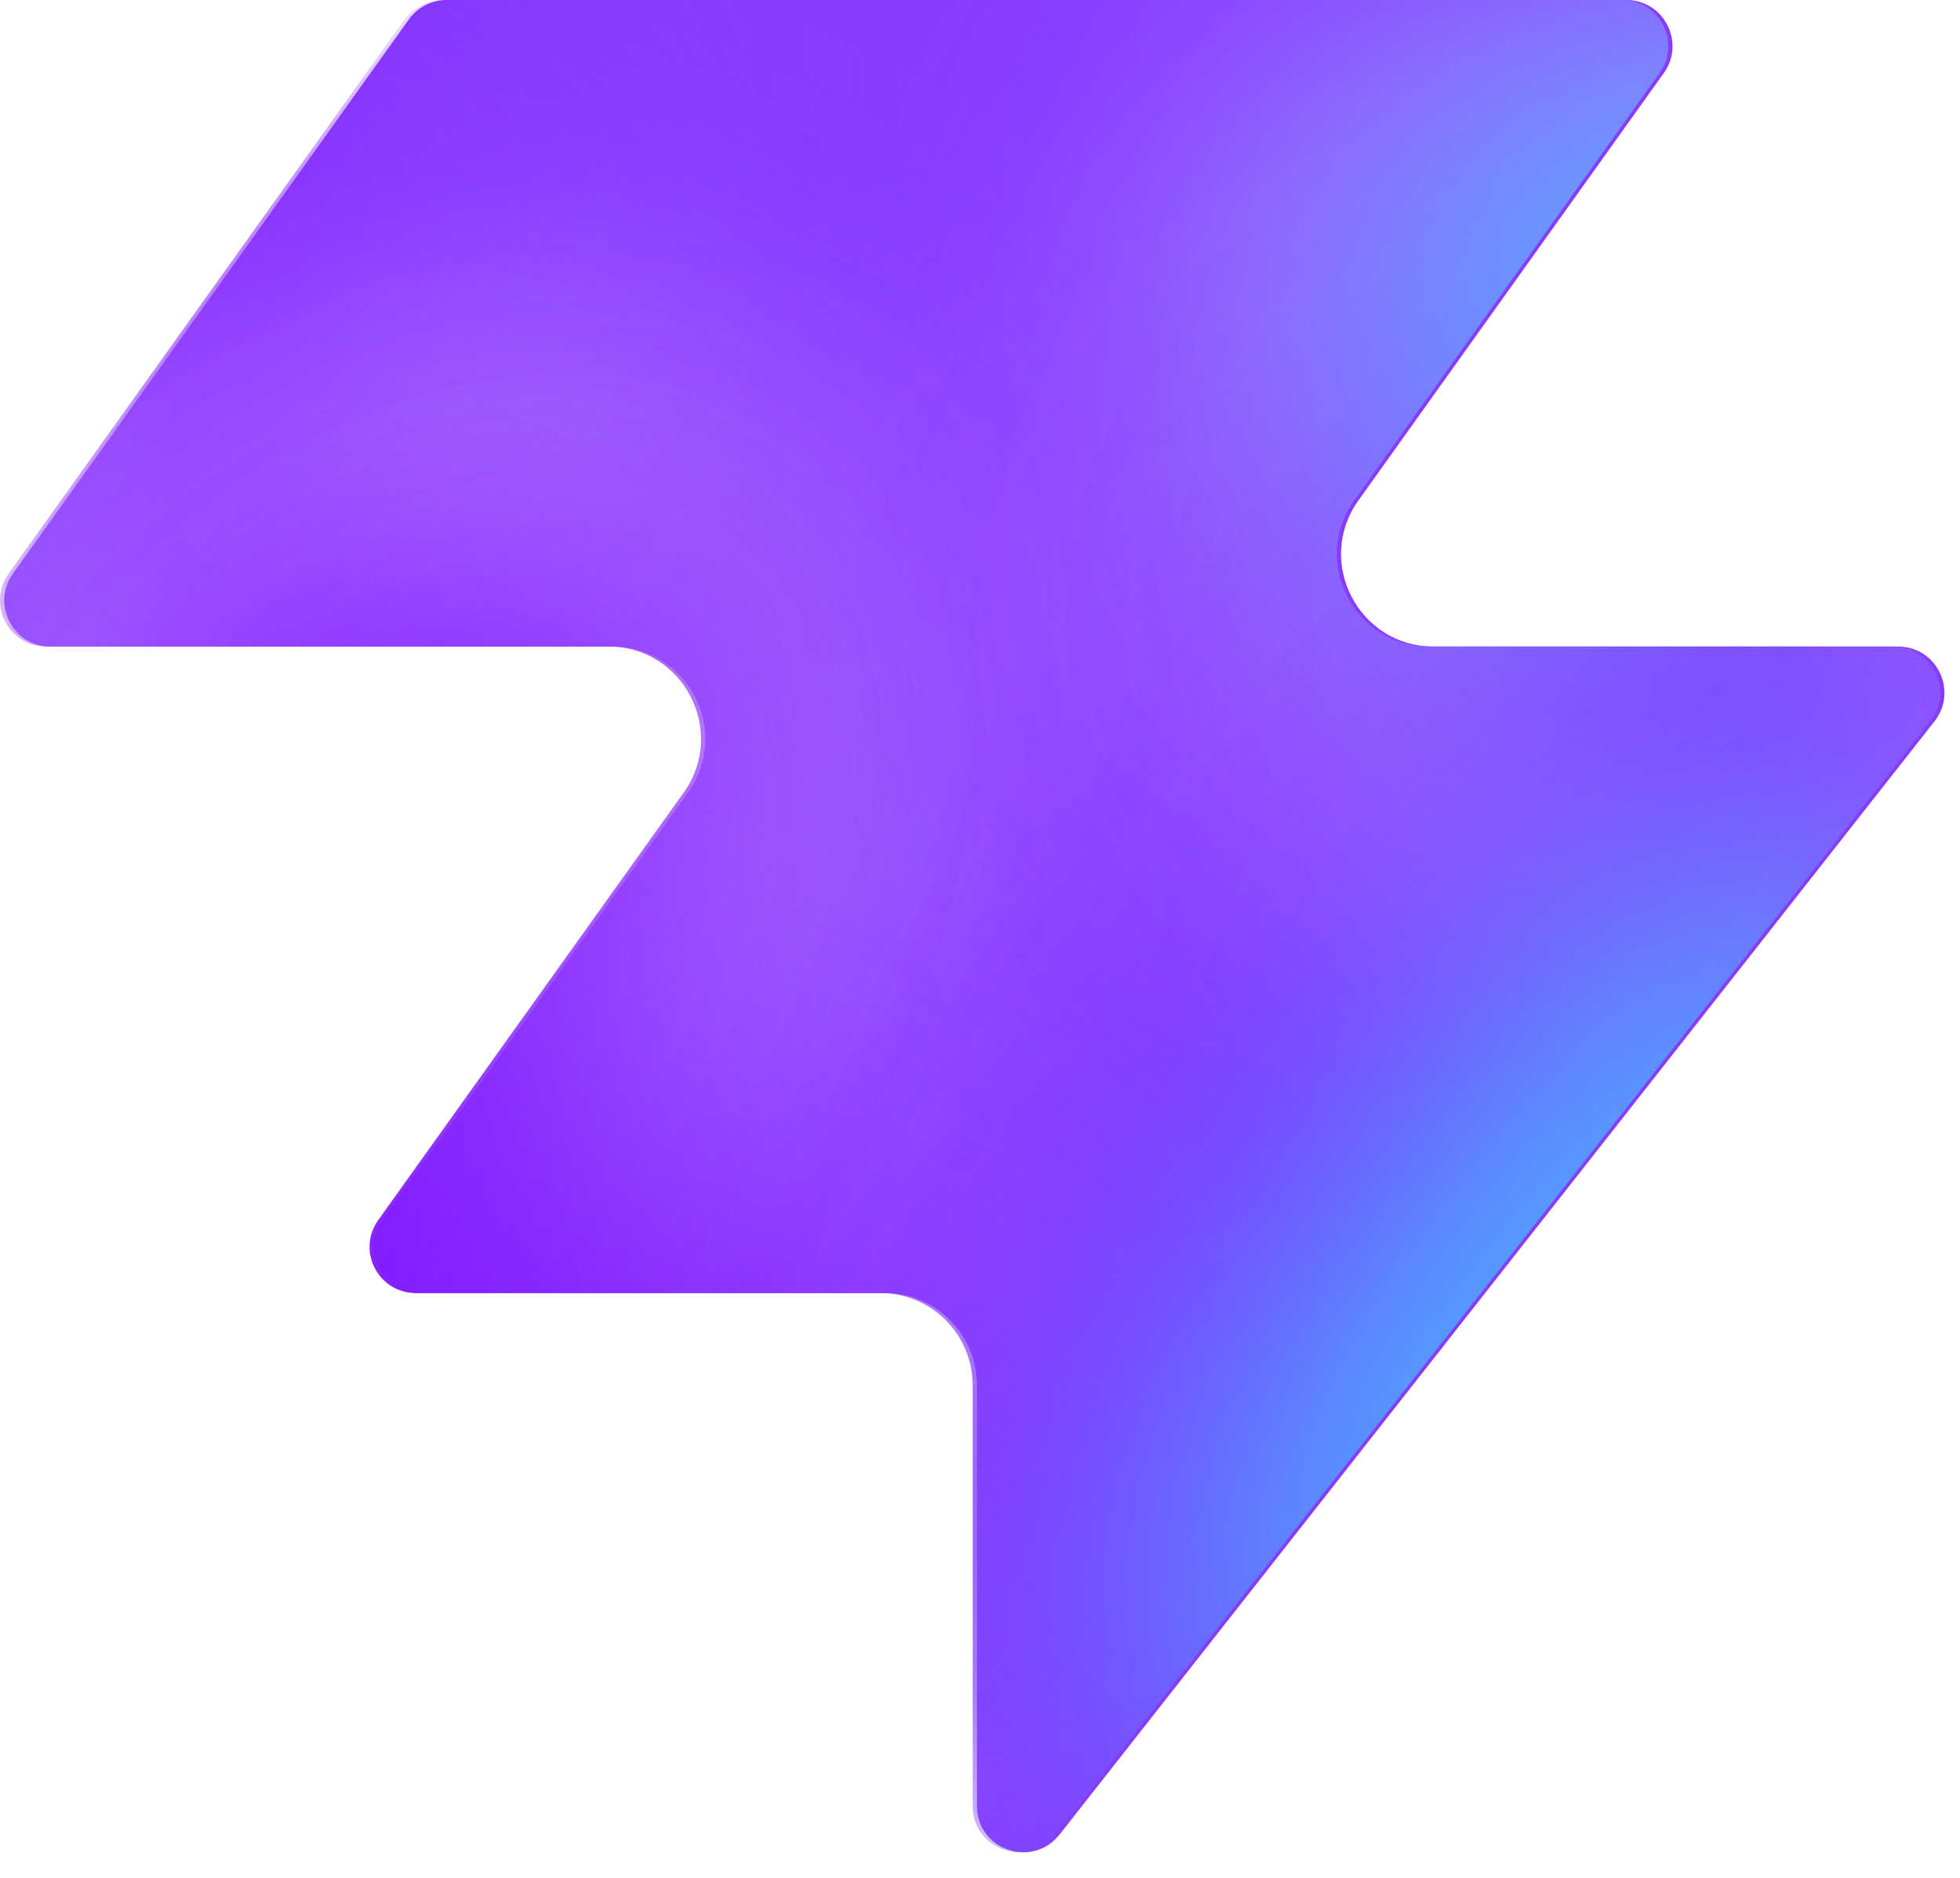
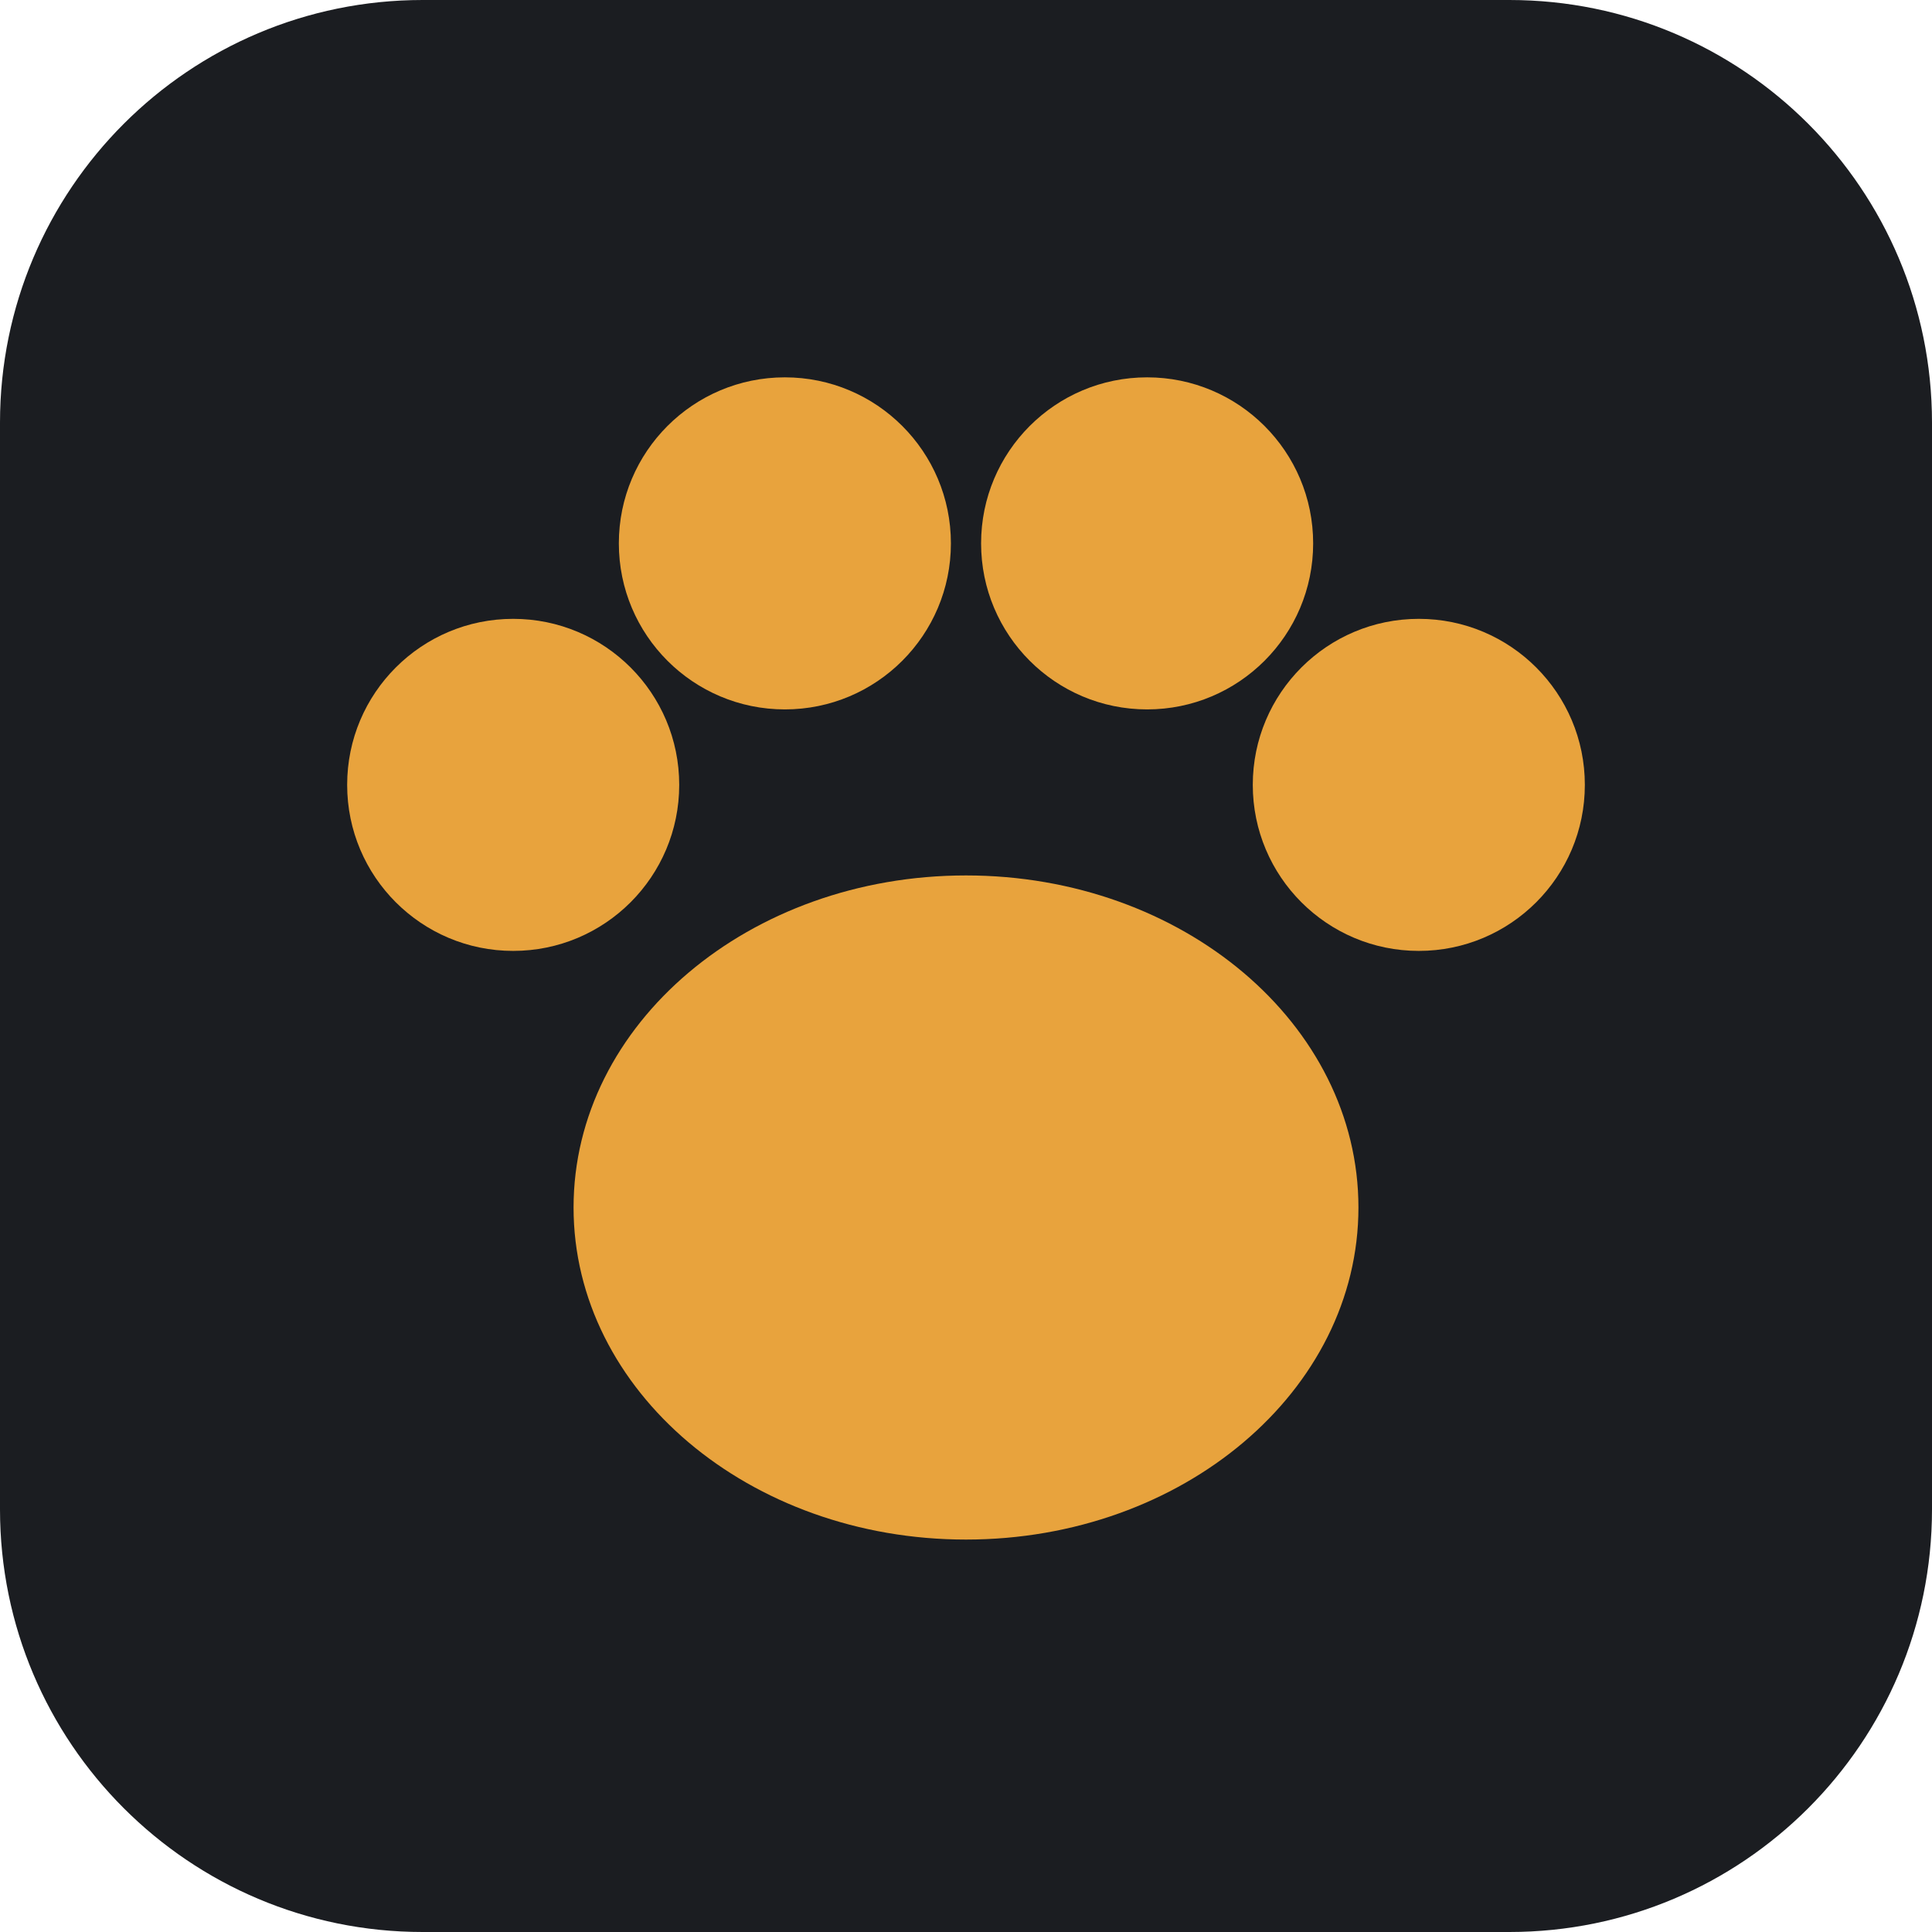
- <svg xmlns="http://www.w3.org/2000/svg" width="48" height="46" fill="none" viewBox="0 0 48 46">
-   <path fill="#863bff" d="M25.946 44.938c-.664.845-2.021.375-2.021-.698V33.937a2.26 2.26 0 0 0-2.262-2.262H10.287c-.92 0-1.456-1.04-.92-1.788l7.48-10.471c1.07-1.497 0-3.578-1.842-3.578H1.237c-.92 0-1.456-1.04-.92-1.788L10.013.474c.214-.297.556-.474.92-.474h28.894c.92 0 1.456 1.04.92 1.788l-7.48 10.471c-1.07 1.498 0 3.579 1.842 3.579h11.377c.943 0 1.473 1.088.89 1.83L25.947 44.94z" style="fill:#863bff;fill:color(display-p3 .525 .23 1);fill-opacity:1" />
-   <mask id="a" width="48" height="46" x="0" y="0" maskUnits="userSpaceOnUse" style="mask-type:alpha">
-     <path fill="#000" d="M25.842 44.938c-.664.844-2.021.375-2.021-.698V33.937a2.26 2.26 0 0 0-2.262-2.262H10.183c-.92 0-1.456-1.04-.92-1.788l7.48-10.471c1.07-1.498 0-3.579-1.842-3.579H1.133c-.92 0-1.456-1.04-.92-1.787L9.91.473c.214-.297.556-.474.92-.474h28.894c.92 0 1.456 1.04.92 1.788l-7.48 10.471c-1.07 1.498 0 3.578 1.842 3.578h11.377c.943 0 1.473 1.088.89 1.832L25.843 44.94z" style="fill:#000;fill-opacity:1" />
-   </mask>
-   <g mask="url(#a)">
-     <g filter="url(#b)">
-       <ellipse cx="5.508" cy="14.704" fill="#ede6ff" rx="5.508" ry="14.704" style="fill:#ede6ff;fill:color(display-p3 .927 .903 1);fill-opacity:1" transform="matrix(.00324 1 1 -.00324 -4.47 31.516)" />
-     </g>
-     <g filter="url(#c)">
-       <ellipse cx="10.399" cy="29.851" fill="#ede6ff" rx="10.399" ry="29.851" style="fill:#ede6ff;fill:color(display-p3 .927 .903 1);fill-opacity:1" transform="matrix(.00324 1 1 -.00324 -39.328 7.883)" />
-     </g>
-     <g filter="url(#d)">
-       <ellipse cx="5.508" cy="30.487" fill="#7e14ff" rx="5.508" ry="30.487" style="fill:#7e14ff;fill:color(display-p3 .492 .077 1);fill-opacity:1" transform="rotate(89.814 -25.913 -14.639)scale(1 -1)" />
-     </g>
-     <g filter="url(#e)">
-       <ellipse cx="5.508" cy="30.599" fill="#7e14ff" rx="5.508" ry="30.599" style="fill:#7e14ff;fill:color(display-p3 .492 .077 1);fill-opacity:1" transform="rotate(89.814 -32.644 -3.334)scale(1 -1)" />
-     </g>
-     <g filter="url(#f)">
-       <ellipse cx="5.508" cy="30.599" fill="#7e14ff" rx="5.508" ry="30.599" style="fill:#7e14ff;fill:color(display-p3 .492 .077 1);fill-opacity:1" transform="matrix(.00324 1 1 -.00324 -34.34 30.47)" />
-     </g>
-     <g filter="url(#g)">
-       <ellipse cx="14.072" cy="22.078" fill="#ede6ff" rx="14.072" ry="22.078" style="fill:#ede6ff;fill:color(display-p3 .927 .903 1);fill-opacity:1" transform="rotate(93.35 24.506 48.493)scale(-1 1)" />
-     </g>
-     <g filter="url(#h)">
-       <ellipse cx="3.47" cy="21.501" fill="#7e14ff" rx="3.47" ry="21.501" style="fill:#7e14ff;fill:color(display-p3 .492 .077 1);fill-opacity:1" transform="rotate(89.009 28.708 47.59)scale(-1 1)" />
-     </g>
-     <g filter="url(#i)">
-       <ellipse cx="3.47" cy="21.501" fill="#7e14ff" rx="3.47" ry="21.501" style="fill:#7e14ff;fill:color(display-p3 .492 .077 1);fill-opacity:1" transform="rotate(89.009 28.708 47.59)scale(-1 1)" />
-     </g>
-     <g filter="url(#j)">
-       <ellipse cx=".387" cy="8.972" fill="#7e14ff" rx="4.407" ry="29.108" style="fill:#7e14ff;fill:color(display-p3 .492 .077 1);fill-opacity:1" transform="rotate(39.51 .387 8.972)" />
-     </g>
-     <g filter="url(#k)">
-       <ellipse cx="47.523" cy="-6.092" fill="#7e14ff" rx="4.407" ry="29.108" style="fill:#7e14ff;fill:color(display-p3 .492 .077 1);fill-opacity:1" transform="rotate(37.892 47.523 -6.092)" />
-     </g>
-     <g filter="url(#l)">
-       <ellipse cx="41.412" cy="6.333" fill="#47bfff" rx="5.971" ry="9.665" style="fill:#47bfff;fill:color(display-p3 .28 .748 1);fill-opacity:1" transform="rotate(37.892 41.412 6.333)" />
-     </g>
-     <g filter="url(#m)">
-       <ellipse cx="-1.879" cy="38.332" fill="#7e14ff" rx="4.407" ry="29.108" style="fill:#7e14ff;fill:color(display-p3 .492 .077 1);fill-opacity:1" transform="rotate(37.892 -1.88 38.332)" />
-     </g>
-     <g filter="url(#n)">
-       <ellipse cx="-1.879" cy="38.332" fill="#7e14ff" rx="4.407" ry="29.108" style="fill:#7e14ff;fill:color(display-p3 .492 .077 1);fill-opacity:1" transform="rotate(37.892 -1.88 38.332)" />
-     </g>
-     <g filter="url(#o)">
-       <ellipse cx="35.651" cy="29.907" fill="#7e14ff" rx="4.407" ry="29.108" style="fill:#7e14ff;fill:color(display-p3 .492 .077 1);fill-opacity:1" transform="rotate(37.892 35.651 29.907)" />
-     </g>
-     <g filter="url(#p)">
-       <ellipse cx="38.418" cy="32.4" fill="#47bfff" rx="5.971" ry="15.297" style="fill:#47bfff;fill:color(display-p3 .28 .748 1);fill-opacity:1" transform="rotate(37.892 38.418 32.4)" />
-     </g>
+ <svg xmlns="http://www.w3.org/2000/svg" viewBox="0 0 64 64">
+   <rect width="64" height="64" rx="14" fill="#1b1d21" />
+   <g fill="#e8a33d">
+     <ellipse cx="32" cy="40" rx="13" ry="11" />
+     <circle cx="17" cy="26" r="5.5" />
+     <circle cx="26" cy="18" r="5.5" />
+     <circle cx="38" cy="18" r="5.5" />
+     <circle cx="47" cy="26" r="5.5" />
  </g>
-   <defs>
-     <filter id="b" width="60.045" height="41.654" x="-19.77" y="16.149" color-interpolation-filters="sRGB" filterUnits="userSpaceOnUse">
-       <feFlood flood-opacity="0" result="BackgroundImageFix" />
-       <feBlend in="SourceGraphic" in2="BackgroundImageFix" result="shape" />
-       <feGaussianBlur result="effect1_foregroundBlur_2002_17158" stdDeviation="7.659" />
-     </filter>
-     <filter id="c" width="90.34" height="51.437" x="-54.613" y="-7.533" color-interpolation-filters="sRGB" filterUnits="userSpaceOnUse">
-       <feFlood flood-opacity="0" result="BackgroundImageFix" />
-       <feBlend in="SourceGraphic" in2="BackgroundImageFix" result="shape" />
-       <feGaussianBlur result="effect1_foregroundBlur_2002_17158" stdDeviation="7.659" />
-     </filter>
-     <filter id="d" width="79.355" height="29.4" x="-49.64" y="2.03" color-interpolation-filters="sRGB" filterUnits="userSpaceOnUse">
-       <feFlood flood-opacity="0" result="BackgroundImageFix" />
-       <feBlend in="SourceGraphic" in2="BackgroundImageFix" result="shape" />
-       <feGaussianBlur result="effect1_foregroundBlur_2002_17158" stdDeviation="4.596" />
-     </filter>
-     <filter id="e" width="79.579" height="29.4" x="-45.045" y="20.029" color-interpolation-filters="sRGB" filterUnits="userSpaceOnUse">
-       <feFlood flood-opacity="0" result="BackgroundImageFix" />
-       <feBlend in="SourceGraphic" in2="BackgroundImageFix" result="shape" />
-       <feGaussianBlur result="effect1_foregroundBlur_2002_17158" stdDeviation="4.596" />
-     </filter>
-     <filter id="f" width="79.579" height="29.4" x="-43.513" y="21.178" color-interpolation-filters="sRGB" filterUnits="userSpaceOnUse">
-       <feFlood flood-opacity="0" result="BackgroundImageFix" />
-       <feBlend in="SourceGraphic" in2="BackgroundImageFix" result="shape" />
-       <feGaussianBlur result="effect1_foregroundBlur_2002_17158" stdDeviation="4.596" />
-     </filter>
-     <filter id="g" width="74.749" height="58.852" x="15.756" y="-17.901" color-interpolation-filters="sRGB" filterUnits="userSpaceOnUse">
-       <feFlood flood-opacity="0" result="BackgroundImageFix" />
-       <feBlend in="SourceGraphic" in2="BackgroundImageFix" result="shape" />
-       <feGaussianBlur result="effect1_foregroundBlur_2002_17158" stdDeviation="7.659" />
-     </filter>
-     <filter id="h" width="61.377" height="25.362" x="23.548" y="2.284" color-interpolation-filters="sRGB" filterUnits="userSpaceOnUse">
-       <feFlood flood-opacity="0" result="BackgroundImageFix" />
-       <feBlend in="SourceGraphic" in2="BackgroundImageFix" result="shape" />
-       <feGaussianBlur result="effect1_foregroundBlur_2002_17158" stdDeviation="4.596" />
-     </filter>
-     <filter id="i" width="61.377" height="25.362" x="23.548" y="2.284" color-interpolation-filters="sRGB" filterUnits="userSpaceOnUse">
-       <feFlood flood-opacity="0" result="BackgroundImageFix" />
-       <feBlend in="SourceGraphic" in2="BackgroundImageFix" result="shape" />
-       <feGaussianBlur result="effect1_foregroundBlur_2002_17158" stdDeviation="4.596" />
-     </filter>
-     <filter id="j" width="56.045" height="63.649" x="-27.636" y="-22.853" color-interpolation-filters="sRGB" filterUnits="userSpaceOnUse">
-       <feFlood flood-opacity="0" result="BackgroundImageFix" />
-       <feBlend in="SourceGraphic" in2="BackgroundImageFix" result="shape" />
-       <feGaussianBlur result="effect1_foregroundBlur_2002_17158" stdDeviation="4.596" />
-     </filter>
-     <filter id="k" width="54.814" height="64.646" x="20.116" y="-38.415" color-interpolation-filters="sRGB" filterUnits="userSpaceOnUse">
-       <feFlood flood-opacity="0" result="BackgroundImageFix" />
-       <feBlend in="SourceGraphic" in2="BackgroundImageFix" result="shape" />
-       <feGaussianBlur result="effect1_foregroundBlur_2002_17158" stdDeviation="4.596" />
-     </filter>
-     <filter id="l" width="33.541" height="35.313" x="24.641" y="-11.323" color-interpolation-filters="sRGB" filterUnits="userSpaceOnUse">
-       <feFlood flood-opacity="0" result="BackgroundImageFix" />
-       <feBlend in="SourceGraphic" in2="BackgroundImageFix" result="shape" />
-       <feGaussianBlur result="effect1_foregroundBlur_2002_17158" stdDeviation="4.596" />
-     </filter>
-     <filter id="m" width="54.814" height="64.646" x="-29.286" y="6.009" color-interpolation-filters="sRGB" filterUnits="userSpaceOnUse">
-       <feFlood flood-opacity="0" result="BackgroundImageFix" />
-       <feBlend in="SourceGraphic" in2="BackgroundImageFix" result="shape" />
-       <feGaussianBlur result="effect1_foregroundBlur_2002_17158" stdDeviation="4.596" />
-     </filter>
-     <filter id="n" width="54.814" height="64.646" x="-29.286" y="6.009" color-interpolation-filters="sRGB" filterUnits="userSpaceOnUse">
-       <feFlood flood-opacity="0" result="BackgroundImageFix" />
-       <feBlend in="SourceGraphic" in2="BackgroundImageFix" result="shape" />
-       <feGaussianBlur result="effect1_foregroundBlur_2002_17158" stdDeviation="4.596" />
-     </filter>
-     <filter id="o" width="54.814" height="64.646" x="8.244" y="-2.416" color-interpolation-filters="sRGB" filterUnits="userSpaceOnUse">
-       <feFlood flood-opacity="0" result="BackgroundImageFix" />
-       <feBlend in="SourceGraphic" in2="BackgroundImageFix" result="shape" />
-       <feGaussianBlur result="effect1_foregroundBlur_2002_17158" stdDeviation="4.596" />
-     </filter>
-     <filter id="p" width="39.409" height="43.623" x="18.713" y="10.588" color-interpolation-filters="sRGB" filterUnits="userSpaceOnUse">
-       <feFlood flood-opacity="0" result="BackgroundImageFix" />
-       <feBlend in="SourceGraphic" in2="BackgroundImageFix" result="shape" />
-       <feGaussianBlur result="effect1_foregroundBlur_2002_17158" stdDeviation="4.596" />
-     </filter>
-   </defs>
</svg>
